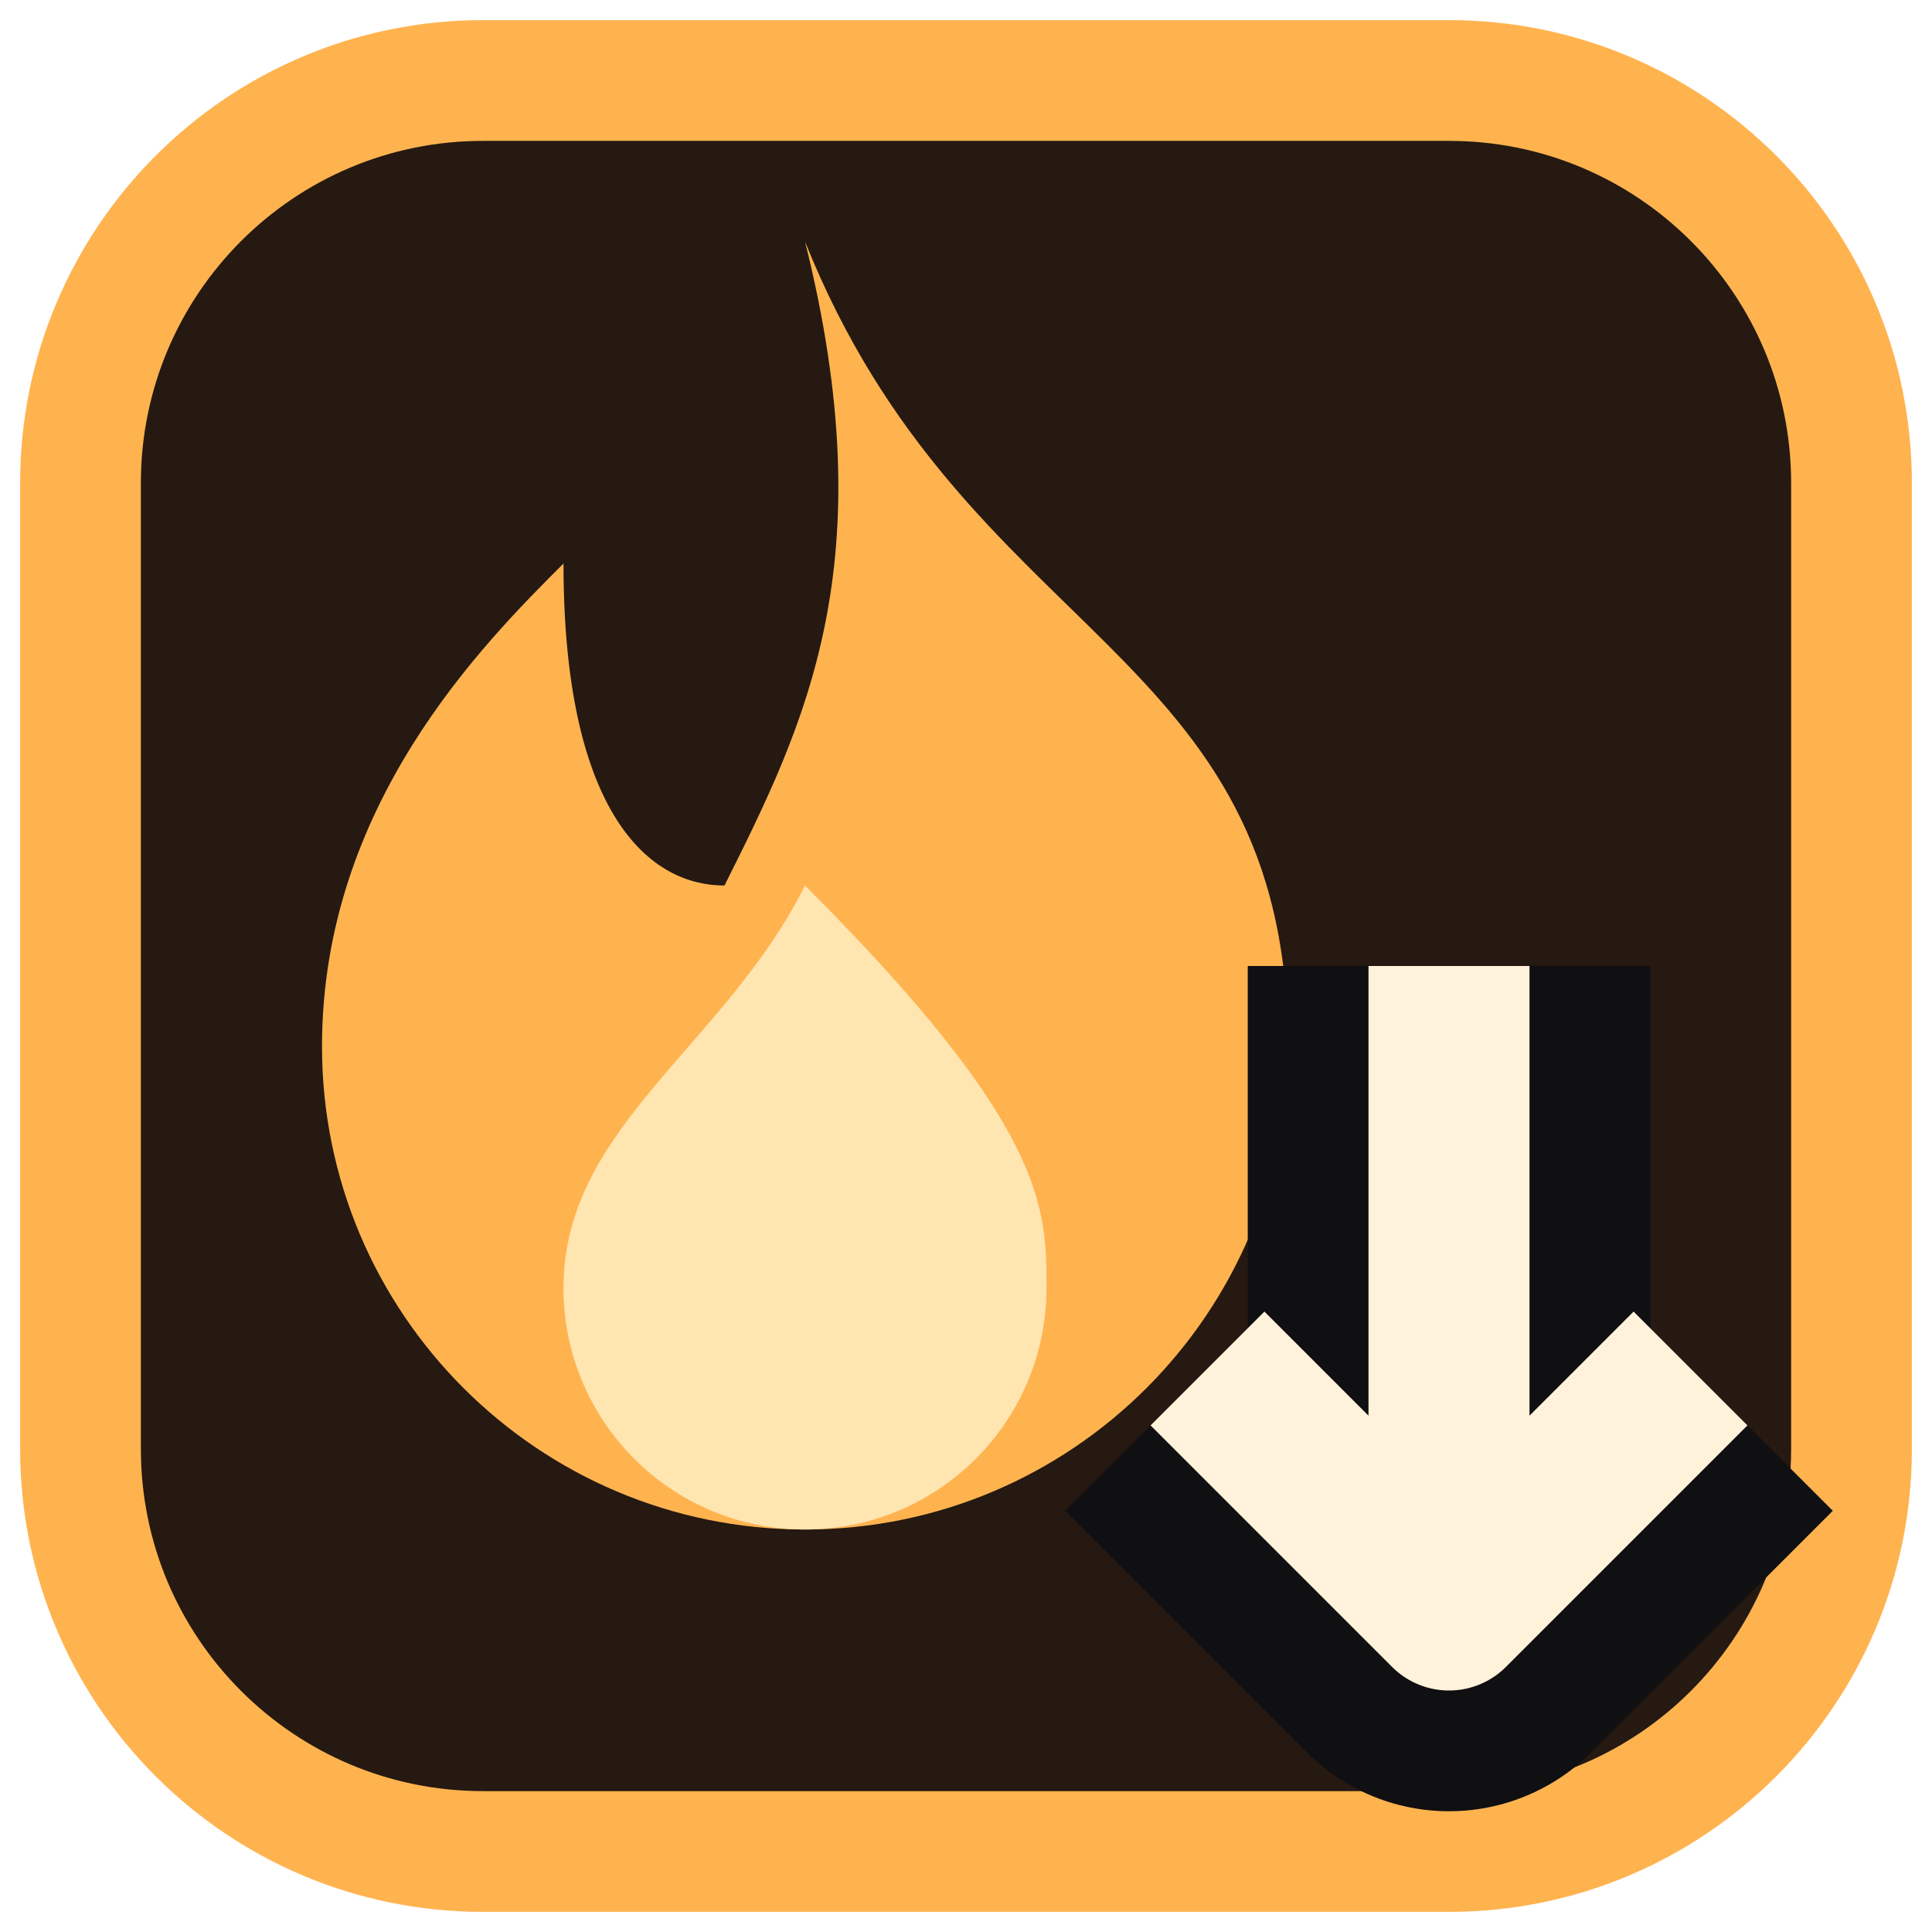
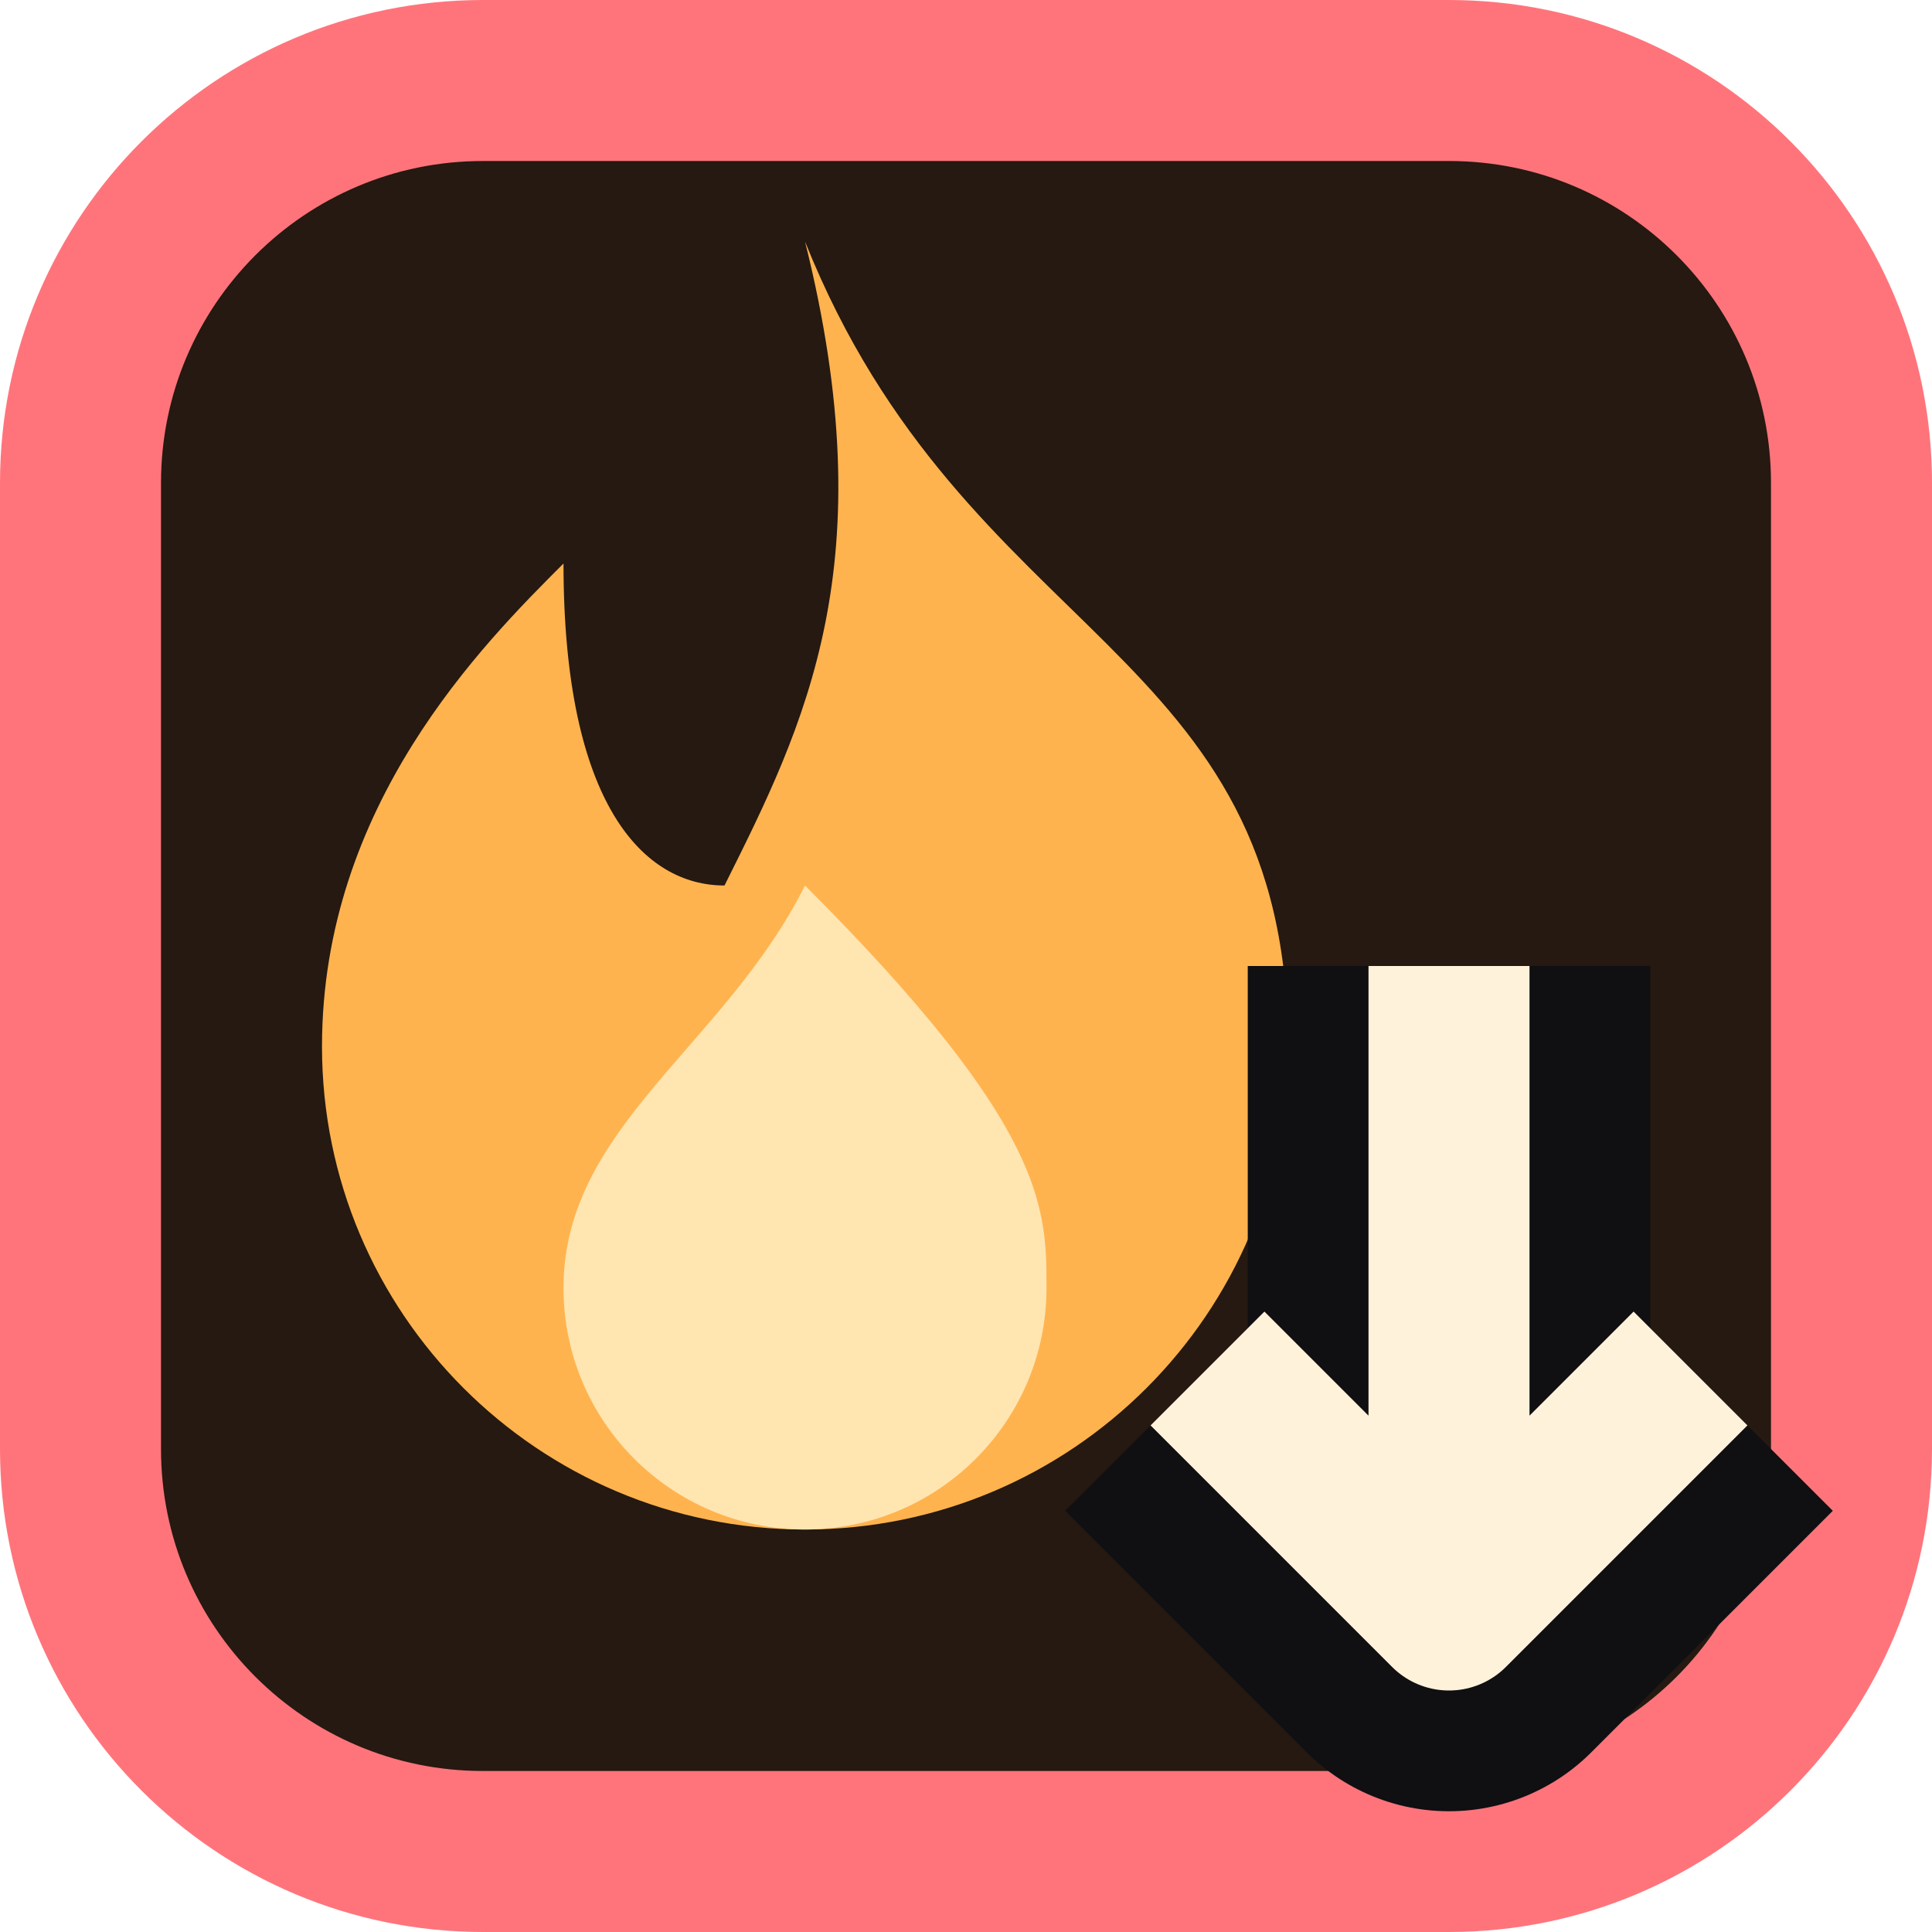
<svg xmlns="http://www.w3.org/2000/svg" width="24" height="24" viewBox="0 0 24 24">
-   <rect x="1" y="1" width="22" height="22" rx="5" fill="#251911" stroke="#ffb34f" stroke-width="1.5" />
+   <rect x="1" y="1" width="22" height="22" rx="5" fill="#251911" stroke="#ff747b" stroke-width="2" />
  <path d="M10 3c2 5 6 5 6 10a6 6 0 0 1-12 0c0-3 2-5 3-6 0 3 1 4 2 4 1-2 2-4 1-8Z" fill="#ffb34f" />
  <path d="M10 11c3 3 3 4 3 5a3 3 0 0 1-6 0c0-2 2-3 3-5Z" fill="#ffe5b0" />
  <path d="M18 12v8m-3-3 3 3 3-3" fill="none" stroke="#100f12" stroke-width="5" stroke-linejoin="round" />
  <path d="M18 12v8m-3-3 3 3 3-3" fill="none" stroke="#fff2db" stroke-width="2" stroke-linejoin="round" />
</svg>
